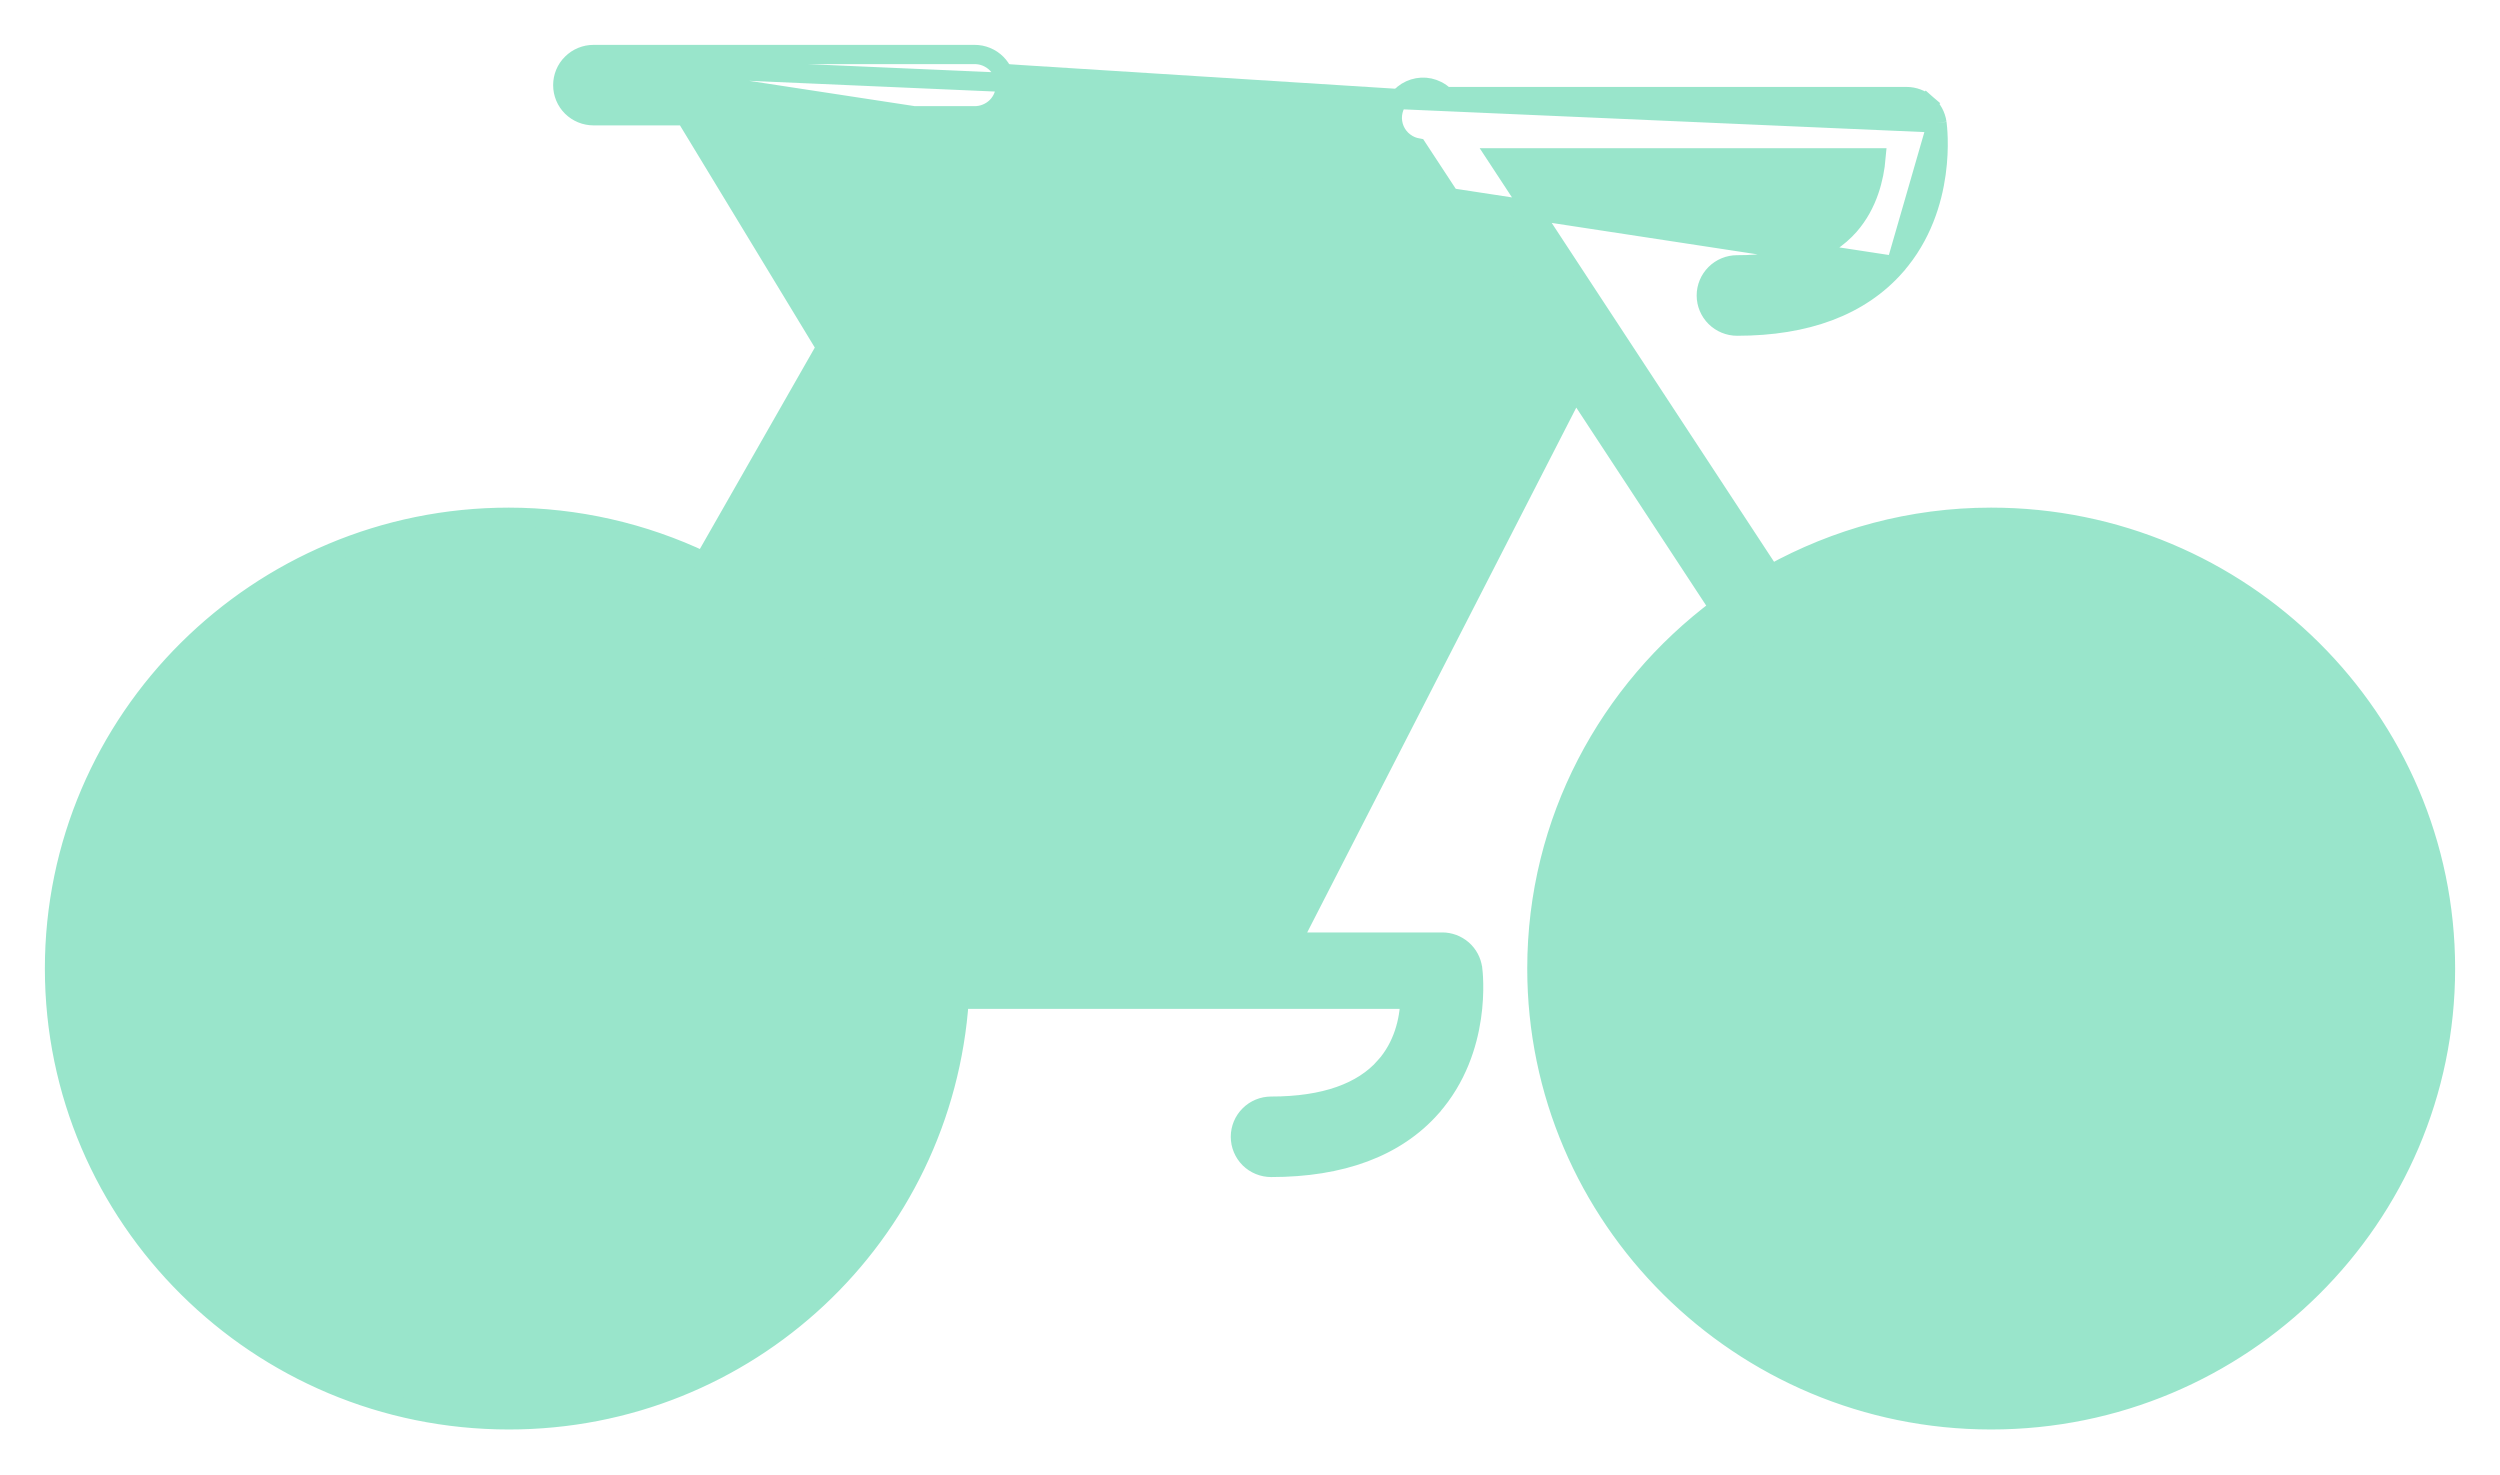
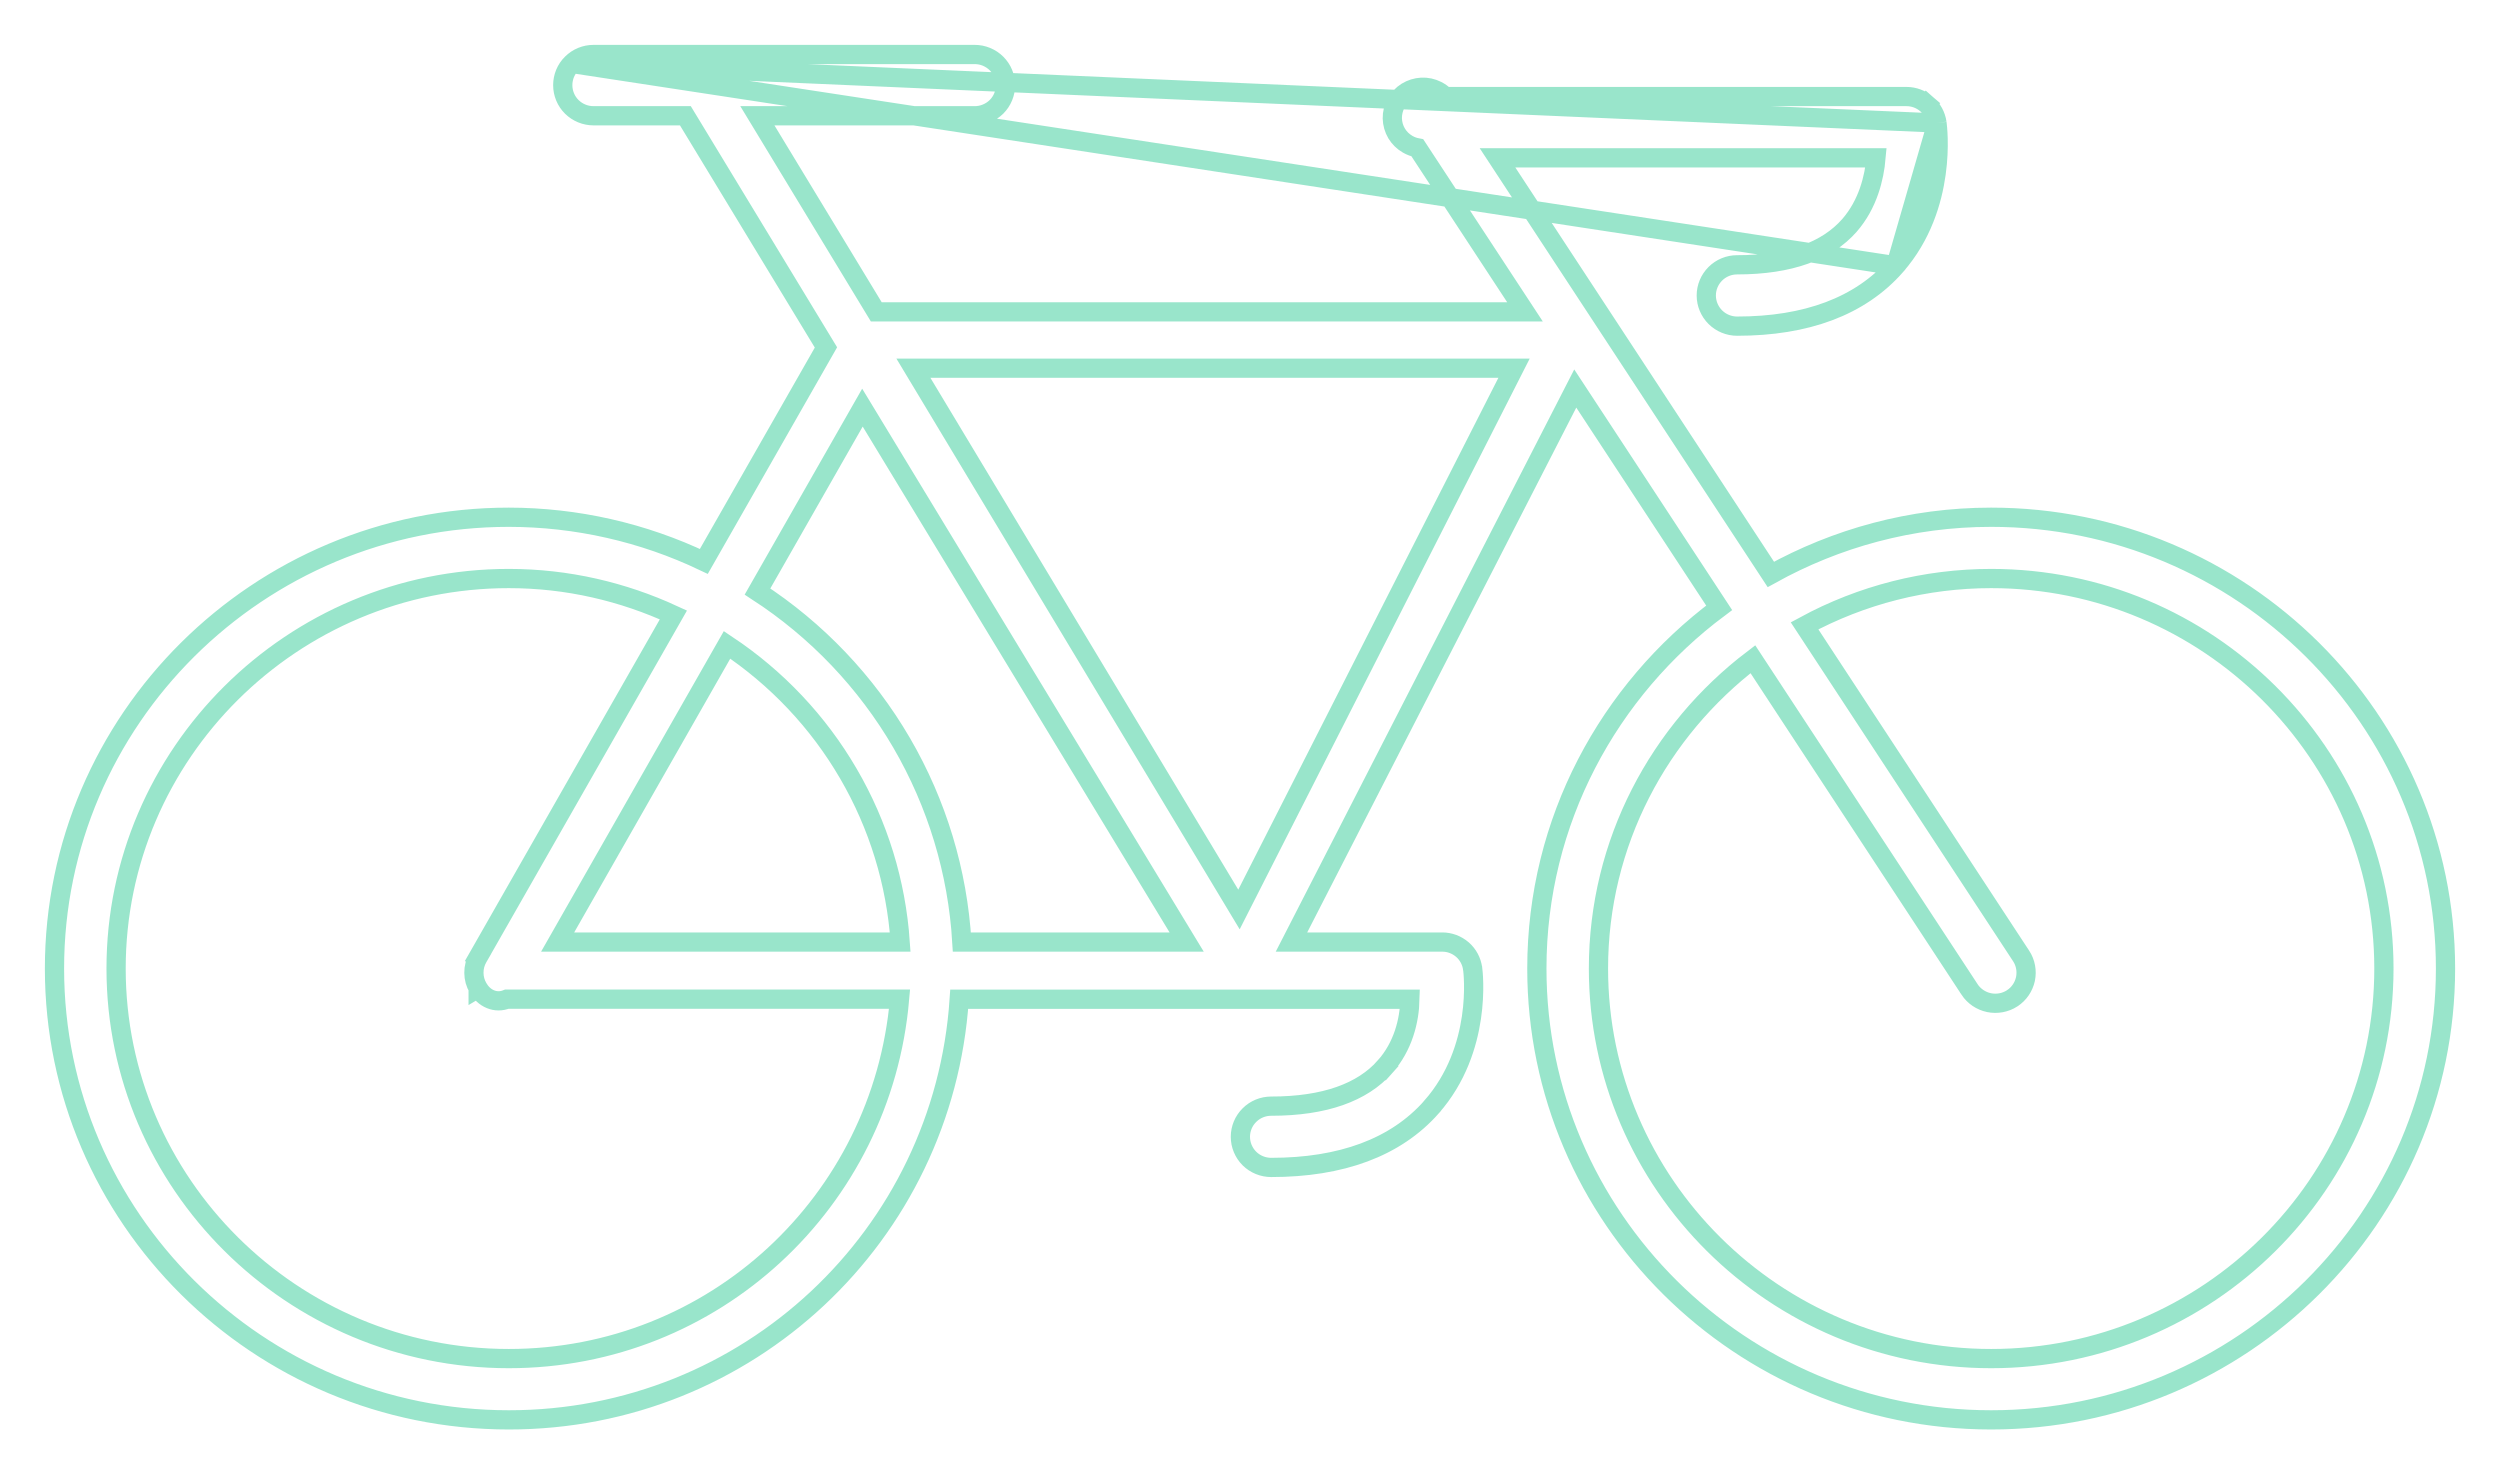
<svg xmlns="http://www.w3.org/2000/svg" width="39" height="23" viewBox="0 0 39 23" fill="none">
-   <path id="Vector" opacity="0.5" d="M29.574 4.146L29.574 4.147C29.018 4.78 28.176 5.088 27.098 5.088C26.971 5.088 26.849 5.037 26.759 4.948C26.669 4.858 26.618 4.737 26.618 4.609C26.618 4.482 26.669 4.361 26.759 4.271C26.849 4.181 26.971 4.131 27.098 4.131C27.925 4.131 28.502 3.914 28.851 3.517C29.141 3.185 29.239 2.771 29.266 2.462H23.361L27.625 8.961C28.644 8.396 29.814 8.069 31.062 8.069C34.97 8.069 38.15 11.226 38.15 15.109C38.15 18.993 34.97 22.15 31.062 22.15C27.155 22.15 23.975 18.993 23.975 15.109C23.975 12.807 25.096 10.767 26.819 9.482L24.574 6.061L20.147 14.696H22.497C22.497 14.696 22.497 14.696 22.497 14.696C22.613 14.695 22.726 14.738 22.814 14.814C22.901 14.89 22.958 14.996 22.973 15.111L22.974 15.113L22.974 15.113C22.981 15.172 23.129 16.365 22.331 17.27L22.331 17.271C21.771 17.904 20.92 18.212 19.83 18.212C19.703 18.212 19.581 18.162 19.491 18.073C19.401 17.983 19.35 17.861 19.35 17.734C19.35 17.607 19.401 17.485 19.491 17.396C19.581 17.306 19.703 17.256 19.83 17.256C20.669 17.256 21.254 17.039 21.605 16.643L21.717 16.743L21.605 16.643C21.89 16.322 21.987 15.921 21.995 15.588H14.964C14.716 19.28 11.662 22.15 7.938 22.15C4.03 22.15 0.85 18.993 0.85 15.109C0.85 11.226 4.03 8.069 7.938 8.069H7.938C8.992 8.07 10.031 8.306 10.98 8.758L12.885 5.42L10.692 1.806H9.259C9.132 1.806 9.01 1.756 8.92 1.667C8.829 1.577 8.779 1.455 8.779 1.328C8.779 1.201 8.829 1.079 8.92 0.99M29.574 4.146L8.92 0.99C8.92 0.99 8.92 0.99 8.92 0.99M29.574 4.146C29.983 3.679 30.145 3.133 30.204 2.704C30.263 2.279 30.222 1.959 30.217 1.919M29.574 4.146L30.217 1.919M8.92 0.99C9.01 0.9 9.132 0.85 9.259 0.85H15.205C15.332 0.85 15.454 0.9 15.545 0.99M8.92 0.99L30.217 1.919M30.217 1.919C30.201 1.805 30.144 1.7 30.056 1.624L29.958 1.737L30.056 1.624C29.969 1.548 29.857 1.506 29.741 1.506H29.741H22.544C22.507 1.468 22.463 1.436 22.415 1.412C22.342 1.375 22.26 1.357 22.177 1.361C22.095 1.365 22.015 1.39 21.945 1.433C21.875 1.477 21.817 1.538 21.778 1.61C21.739 1.683 21.719 1.764 21.72 1.847C21.722 1.929 21.745 2.01 21.787 2.081C21.829 2.151 21.889 2.21 21.961 2.251C22.008 2.278 22.058 2.296 22.111 2.306L23.79 4.865H13.67L11.815 1.806H15.205C15.332 1.806 15.454 1.756 15.545 1.667C15.635 1.577 15.686 1.455 15.686 1.328C15.686 1.201 15.635 1.079 15.545 0.99M15.545 0.99C15.545 0.99 15.545 0.99 15.545 0.99L15.439 1.096L15.545 0.99ZM7.459 15.414C7.501 15.486 7.565 15.553 7.652 15.588C7.732 15.621 7.821 15.622 7.907 15.587H14.033C13.757 18.751 11.132 21.194 7.938 21.194C4.559 21.194 1.811 18.463 1.811 15.109C1.811 11.756 4.559 9.025 7.938 9.025C8.854 9.025 9.722 9.232 10.505 9.593L7.456 14.937L7.586 15.012L7.456 14.937L7.456 14.937C7.414 15.01 7.392 15.092 7.393 15.176C7.393 15.26 7.416 15.342 7.459 15.414ZM7.459 15.414C7.459 15.414 7.459 15.414 7.459 15.414L7.588 15.338L7.459 15.415C7.459 15.415 7.459 15.415 7.459 15.414ZM31.529 14.912L28.151 9.763C29.043 9.279 30.044 9.025 31.062 9.025C34.441 9.025 37.189 11.756 37.189 15.109C37.189 18.463 34.441 21.194 31.062 21.194C27.684 21.194 24.936 18.463 24.936 15.109C24.936 13.144 25.882 11.398 27.345 10.284L30.725 15.435L30.725 15.436C30.795 15.541 30.904 15.615 31.028 15.641C31.152 15.667 31.282 15.643 31.389 15.575L31.39 15.574C31.496 15.505 31.57 15.397 31.597 15.273C31.623 15.148 31.599 15.019 31.53 14.913L31.529 14.912ZM23.619 5.744L19.328 14.188L14.249 5.744H23.619ZM13.454 6.359L18.512 14.696H15.005C14.94 13.601 14.618 12.536 14.064 11.586C13.51 10.636 12.741 9.829 11.817 9.228L13.454 6.359ZM13.234 12.067C13.703 12.871 13.979 13.77 14.043 14.696H8.699L11.342 10.06C12.118 10.577 12.766 11.263 13.234 12.067Z" fill="#33CB98" stroke="#33CB98" stroke-width="0.3" />
+   <path opacity="0.5" d="M29.574 4.146L29.574 4.147C29.018 4.78 28.176 5.088 27.098 5.088C26.971 5.088 26.849 5.037 26.759 4.948C26.669 4.858 26.618 4.737 26.618 4.609C26.618 4.482 26.669 4.361 26.759 4.271C26.849 4.181 26.971 4.131 27.098 4.131C27.925 4.131 28.502 3.914 28.851 3.517C29.141 3.185 29.239 2.771 29.266 2.462H23.361L27.625 8.961C28.644 8.396 29.814 8.069 31.062 8.069C34.97 8.069 38.15 11.226 38.15 15.109C38.15 18.993 34.97 22.15 31.062 22.15C27.155 22.15 23.975 18.993 23.975 15.109C23.975 12.807 25.096 10.767 26.819 9.482L24.574 6.061L20.147 14.696H22.497C22.497 14.696 22.497 14.696 22.497 14.696C22.613 14.695 22.726 14.738 22.814 14.814C22.901 14.89 22.958 14.996 22.973 15.111L22.974 15.113L22.974 15.113C22.981 15.172 23.129 16.365 22.331 17.27L22.331 17.271C21.771 17.904 20.92 18.212 19.83 18.212C19.703 18.212 19.581 18.162 19.491 18.073C19.401 17.983 19.35 17.861 19.35 17.734C19.35 17.607 19.401 17.485 19.491 17.396C19.581 17.306 19.703 17.256 19.83 17.256C20.669 17.256 21.254 17.039 21.605 16.643L21.717 16.743L21.605 16.643C21.89 16.322 21.987 15.921 21.995 15.588H14.964C14.716 19.28 11.662 22.15 7.938 22.15C4.03 22.15 0.85 18.993 0.85 15.109C0.85 11.226 4.03 8.069 7.938 8.069H7.938C8.992 8.07 10.031 8.306 10.98 8.758L12.885 5.42L10.692 1.806H9.259C9.132 1.806 9.01 1.756 8.92 1.667C8.829 1.577 8.779 1.455 8.779 1.328C8.779 1.201 8.829 1.079 8.92 0.99M29.574 4.146L8.92 0.99C8.92 0.99 8.92 0.99 8.92 0.99M29.574 4.146C29.983 3.679 30.145 3.133 30.204 2.704C30.263 2.279 30.222 1.959 30.217 1.919M29.574 4.146L30.217 1.919M8.92 0.99C9.01 0.9 9.132 0.85 9.259 0.85H15.205C15.332 0.85 15.454 0.9 15.545 0.99M8.92 0.99L30.217 1.919M30.217 1.919C30.201 1.805 30.144 1.7 30.056 1.624L29.958 1.737L30.056 1.624C29.969 1.548 29.857 1.506 29.741 1.506H29.741H22.544C22.507 1.468 22.463 1.436 22.415 1.412C22.342 1.375 22.26 1.357 22.177 1.361C22.095 1.365 22.015 1.39 21.945 1.433C21.875 1.477 21.817 1.538 21.778 1.61C21.739 1.683 21.719 1.764 21.72 1.847C21.722 1.929 21.745 2.01 21.787 2.081C21.829 2.151 21.889 2.21 21.961 2.251C22.008 2.278 22.058 2.296 22.111 2.306L23.79 4.865H13.67L11.815 1.806H15.205C15.332 1.806 15.454 1.756 15.545 1.667C15.635 1.577 15.686 1.455 15.686 1.328C15.686 1.201 15.635 1.079 15.545 0.99M15.545 0.99C15.545 0.99 15.545 0.99 15.545 0.99L15.439 1.096L15.545 0.99ZM7.459 15.414C7.501 15.486 7.565 15.553 7.652 15.588C7.732 15.621 7.821 15.622 7.907 15.587H14.033C13.757 18.751 11.132 21.194 7.938 21.194C4.559 21.194 1.811 18.463 1.811 15.109C1.811 11.756 4.559 9.025 7.938 9.025C8.854 9.025 9.722 9.232 10.505 9.593L7.456 14.937L7.586 15.012L7.456 14.937L7.456 14.937C7.414 15.01 7.392 15.092 7.393 15.176C7.393 15.26 7.416 15.342 7.459 15.414ZM7.459 15.414C7.459 15.414 7.459 15.414 7.459 15.414L7.588 15.338L7.459 15.415C7.459 15.415 7.459 15.415 7.459 15.414ZM31.529 14.912L28.151 9.763C29.043 9.279 30.044 9.025 31.062 9.025C34.441 9.025 37.189 11.756 37.189 15.109C37.189 18.463 34.441 21.194 31.062 21.194C27.684 21.194 24.936 18.463 24.936 15.109C24.936 13.144 25.882 11.398 27.345 10.284L30.725 15.435L30.725 15.436C30.795 15.541 30.904 15.615 31.028 15.641C31.152 15.667 31.282 15.643 31.389 15.575L31.39 15.574C31.496 15.505 31.57 15.397 31.597 15.273C31.623 15.148 31.599 15.019 31.53 14.913L31.529 14.912ZM23.619 5.744L19.328 14.188L14.249 5.744H23.619ZM13.454 6.359L18.512 14.696H15.005C14.94 13.601 14.618 12.536 14.064 11.586C13.51 10.636 12.741 9.829 11.817 9.228L13.454 6.359ZM13.234 12.067C13.703 12.871 13.979 13.77 14.043 14.696H8.699L11.342 10.06C12.118 10.577 12.766 11.263 13.234 12.067Z" stroke="#33CB98" stroke-width="0.3" />
</svg>
